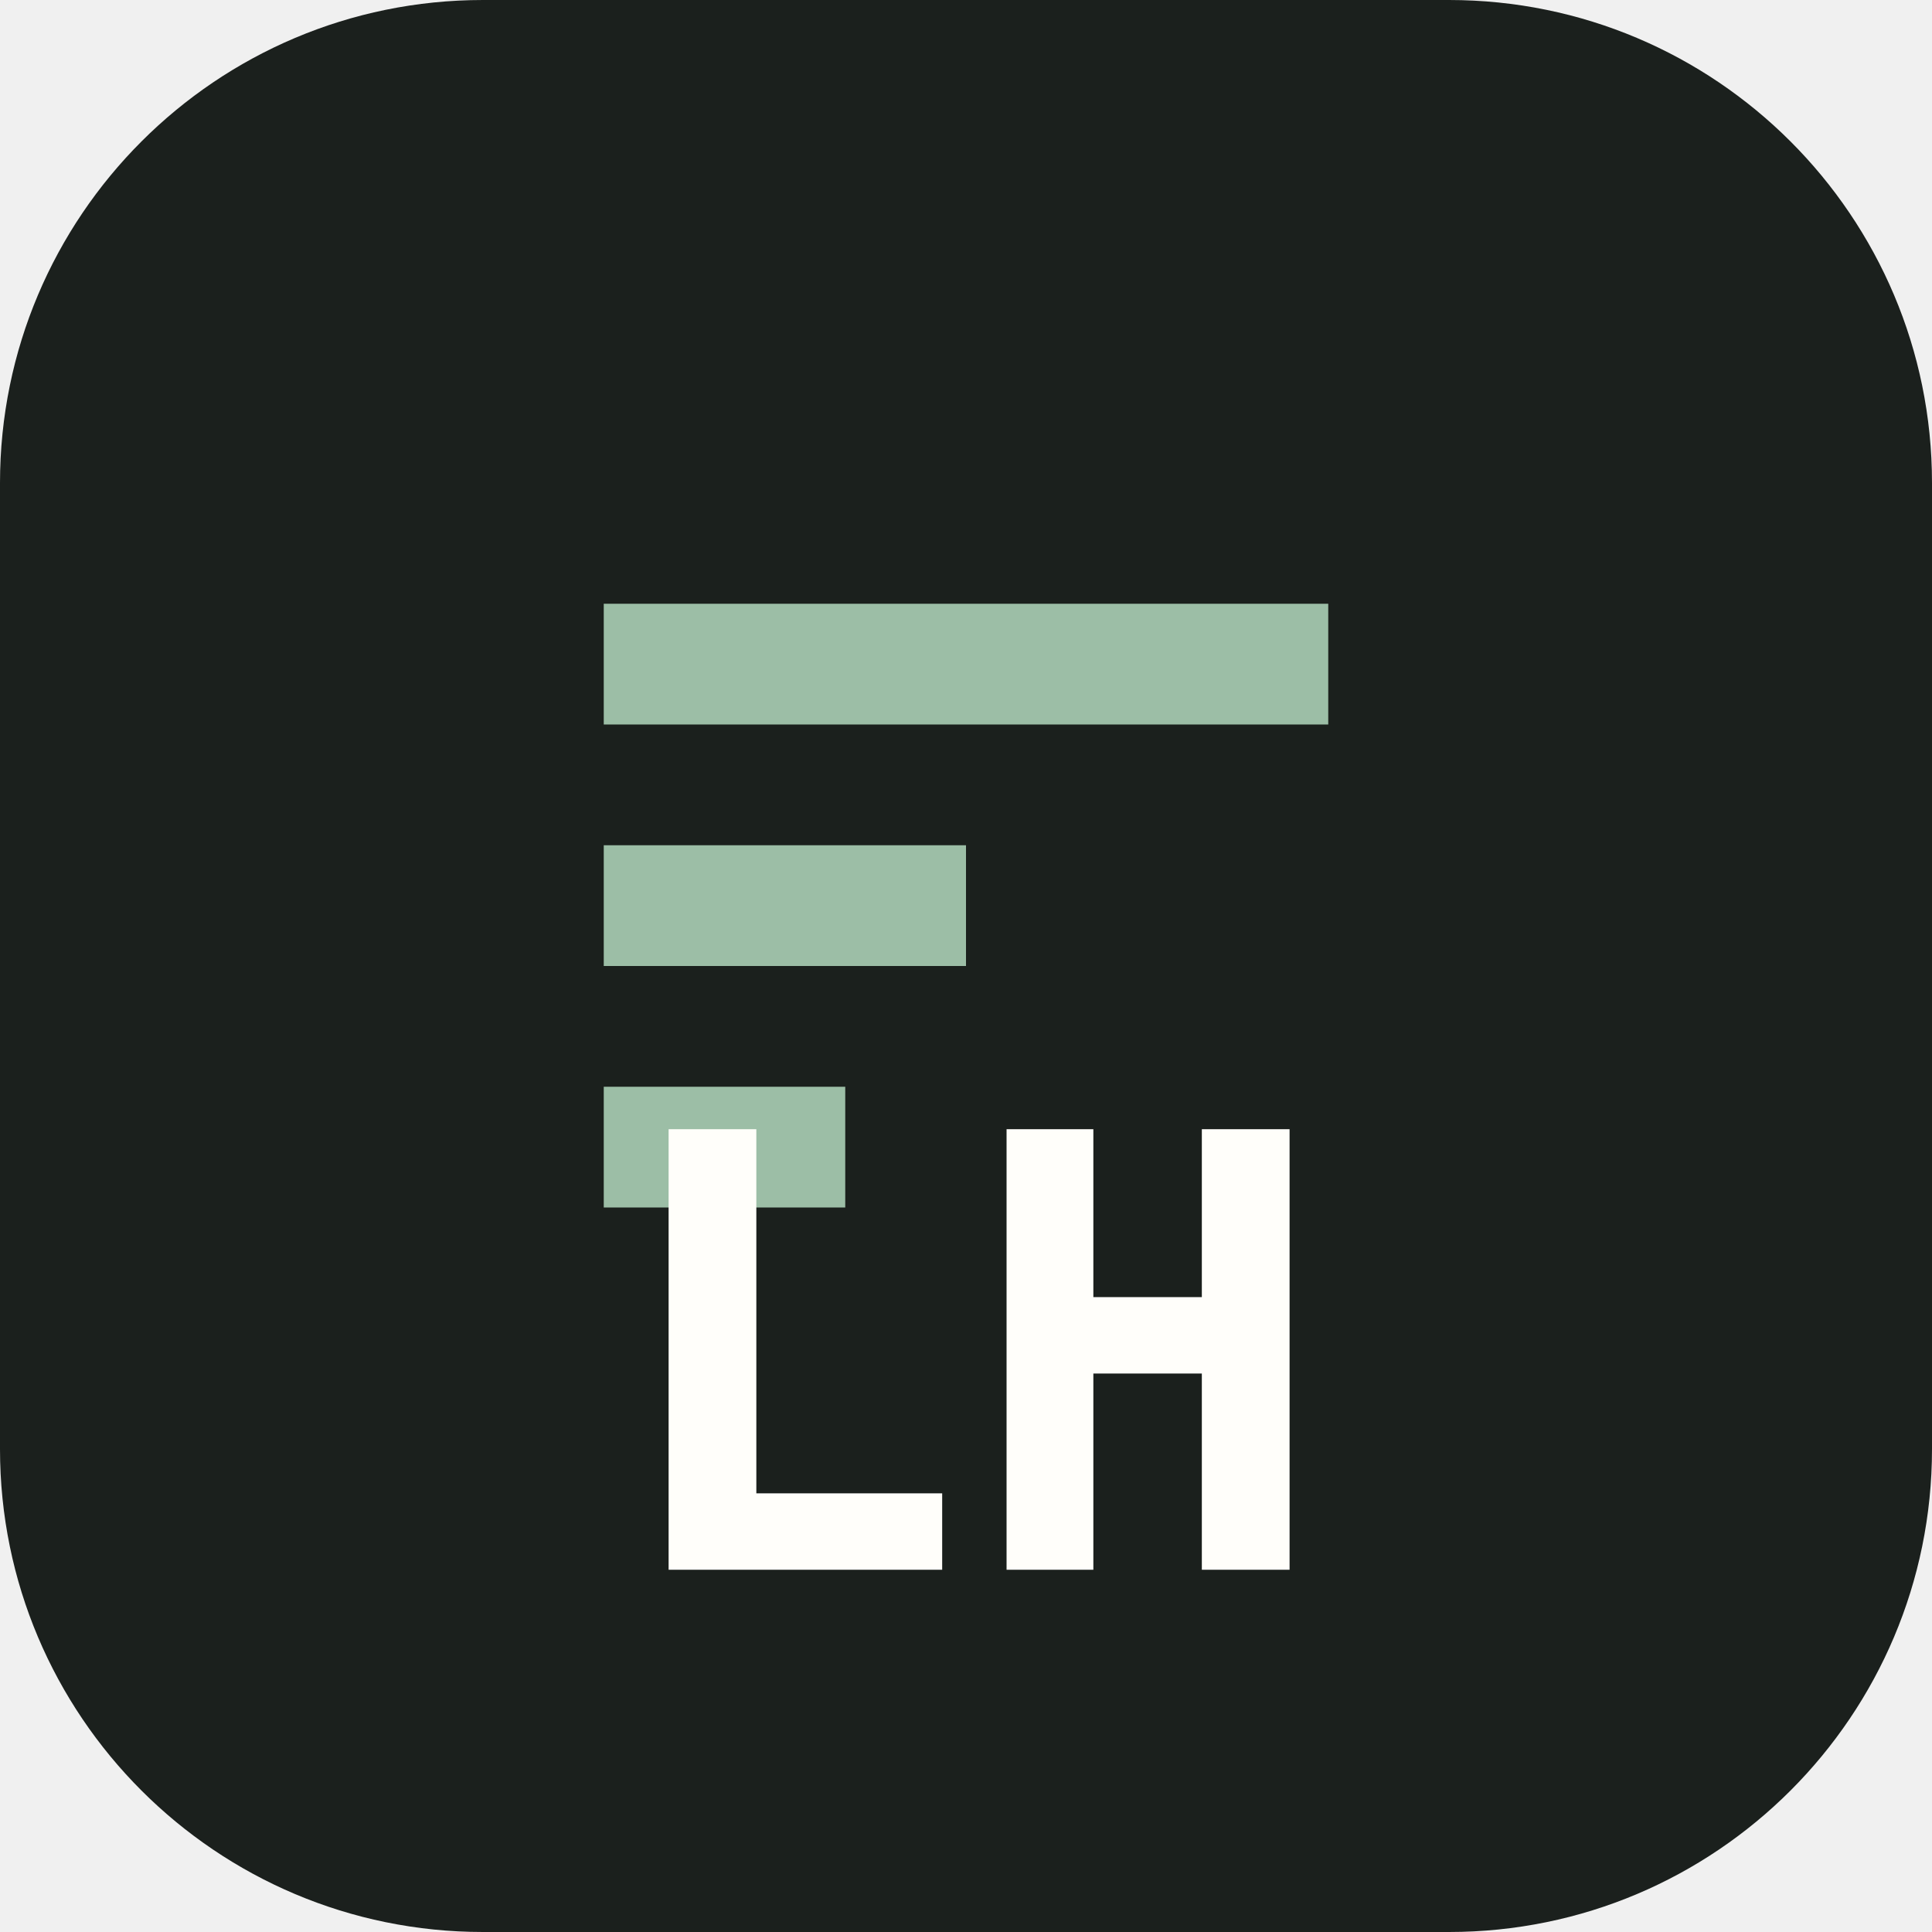
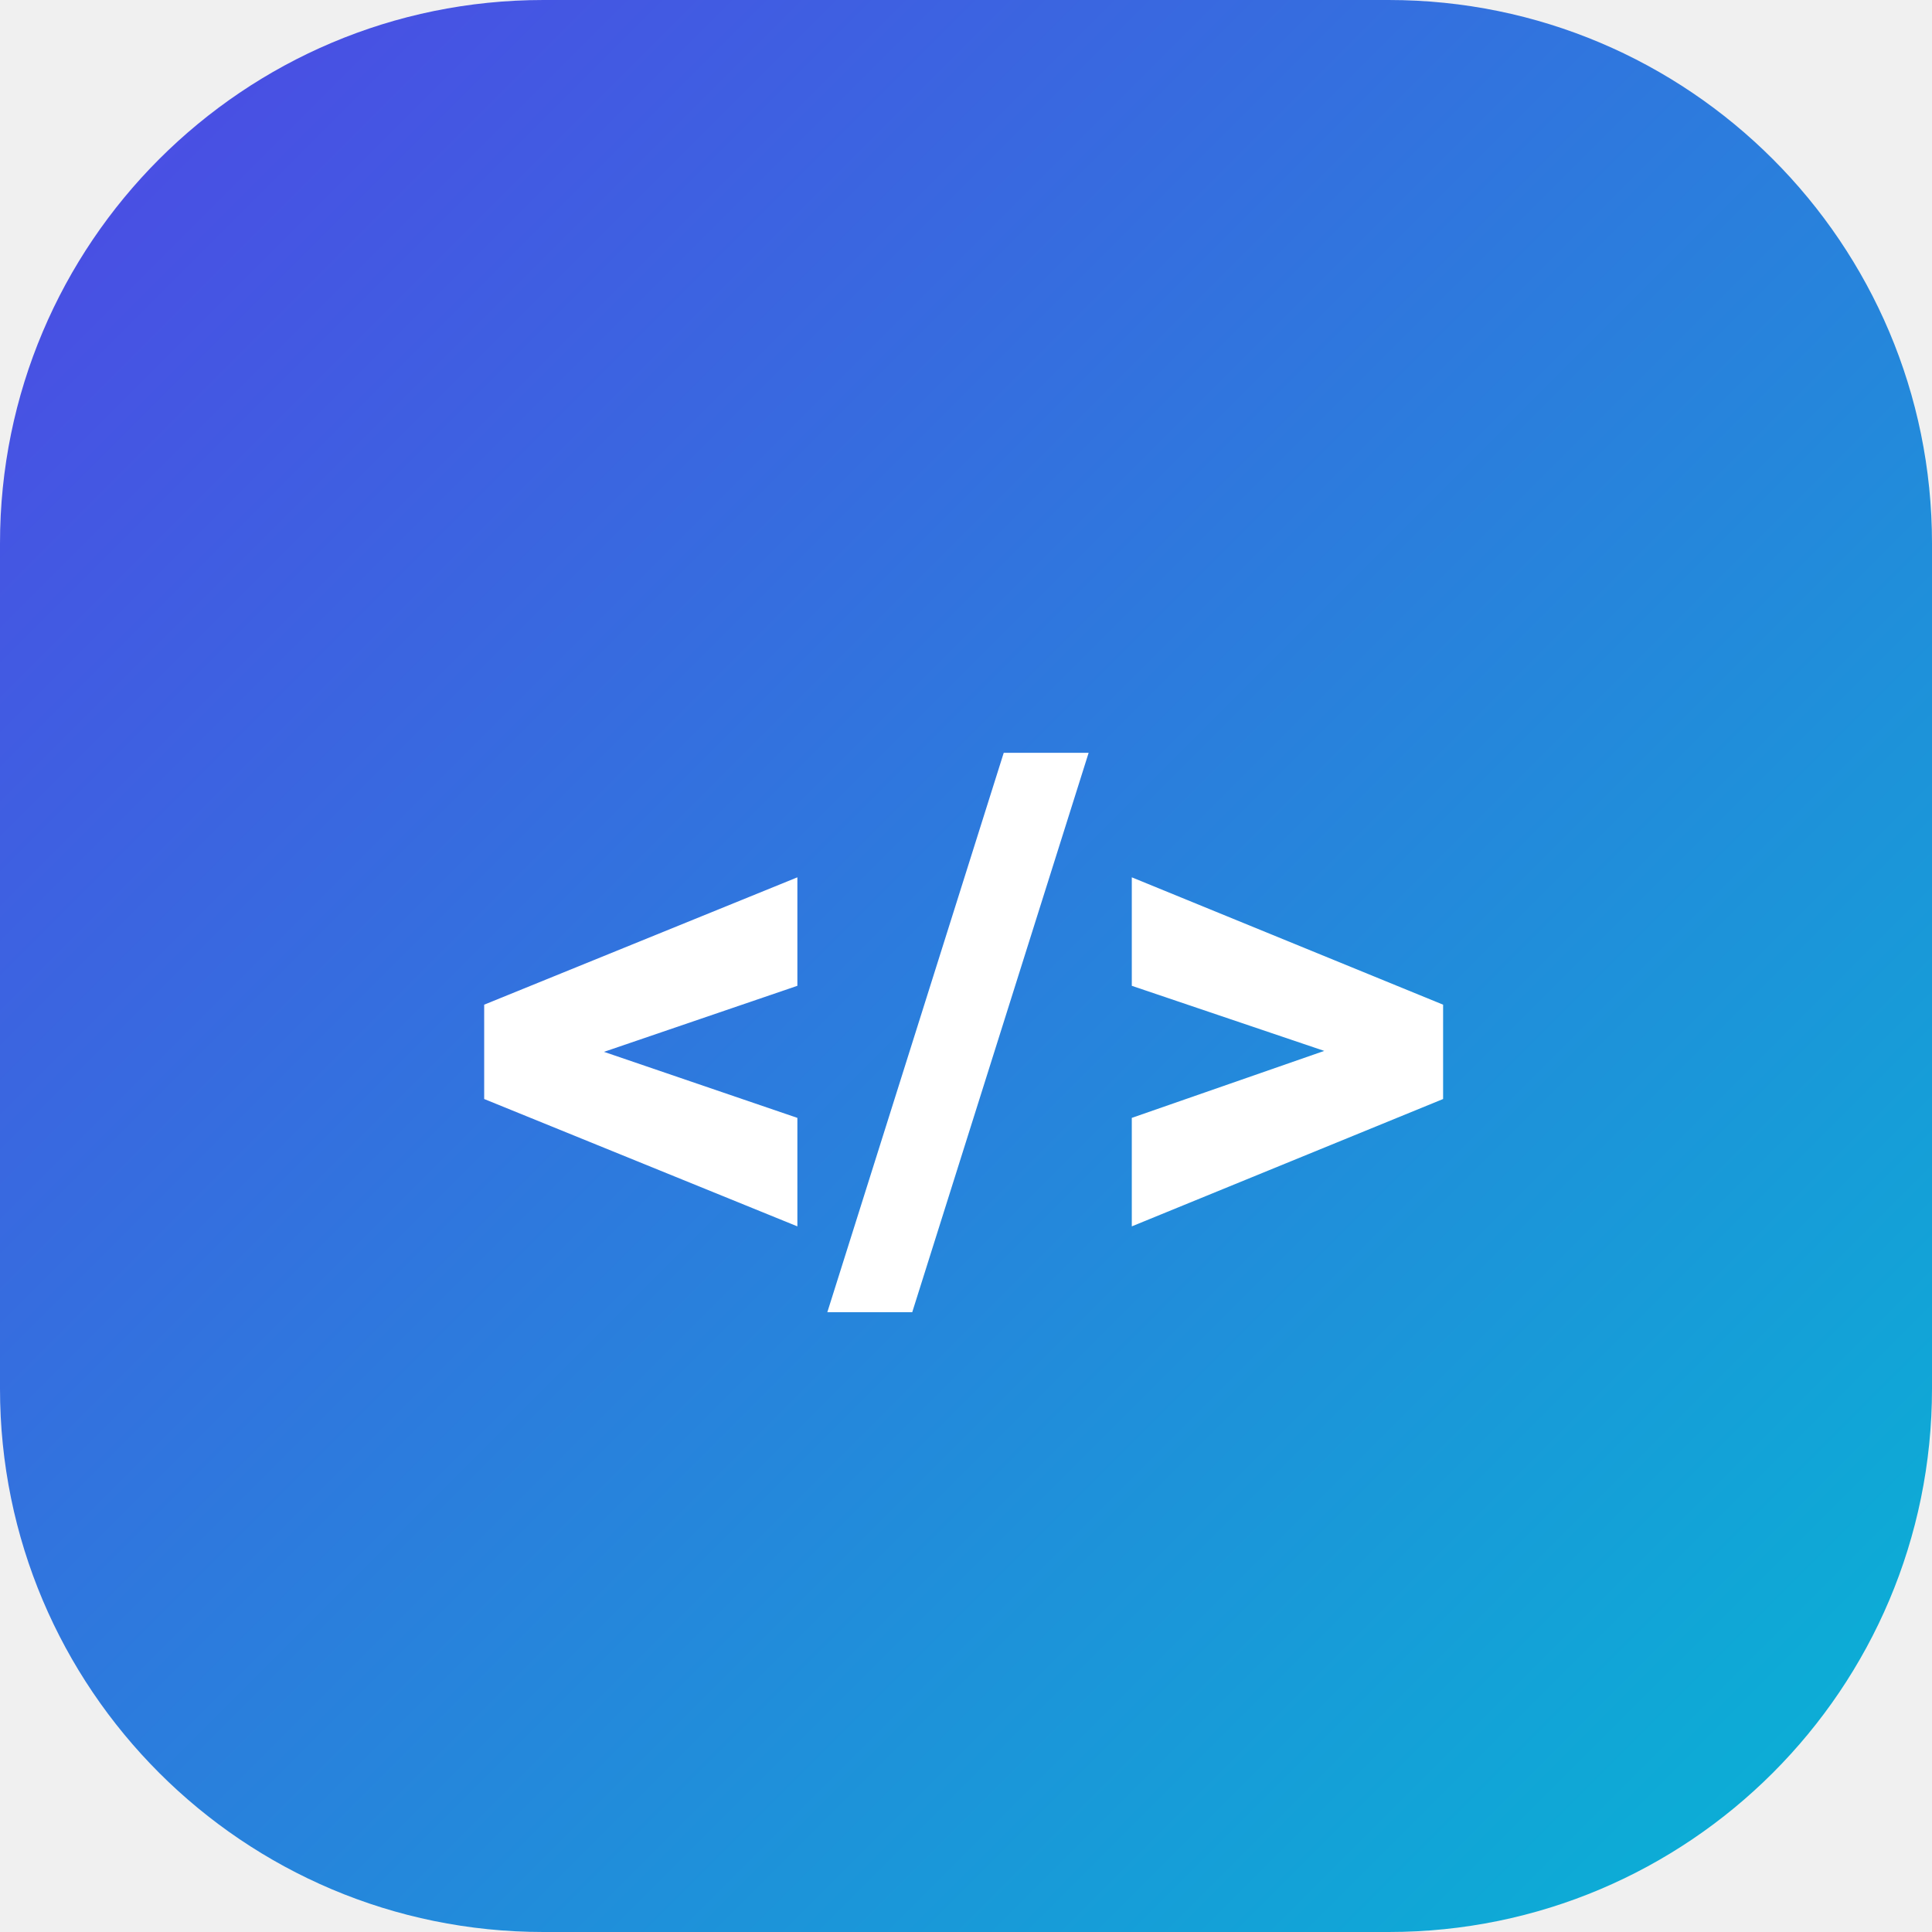
<svg xmlns="http://www.w3.org/2000/svg" viewBox="0 0 32 32">
-   <rect width="32" height="32" rx="8" fill="#1b201d" />
-   <path d="M10 10h12v2H10zM10 14h6v2h-6zM10 18h4v2h-4z" fill="#9cbea6" />
-   <text x="16" y="26" font-family="monospace" font-size="10" fill="#fffefa" text-anchor="middle" font-weight="bold">LH</text>
+   <defs>
+     <linearGradient id="brandGrad" x1="0%" y1="0%" x2="100%" y2="100%">
+       <stop offset="0%" stop-color="#4f46e5" />
+       <stop offset="100%" stop-color="#06b6d4" />
+     </linearGradient>
+   </defs>
+   <rect width="32" height="32" rx="9" fill="url(#brandGrad)" />
+   <text x="16" y="21" font-family="-apple-system, BlinkMacSystemFont, 'Segoe UI', Roboto, monospace" font-size="12" fill="#ffffff" text-anchor="middle" font-weight="800">&lt;/&gt;</text>
</svg>
